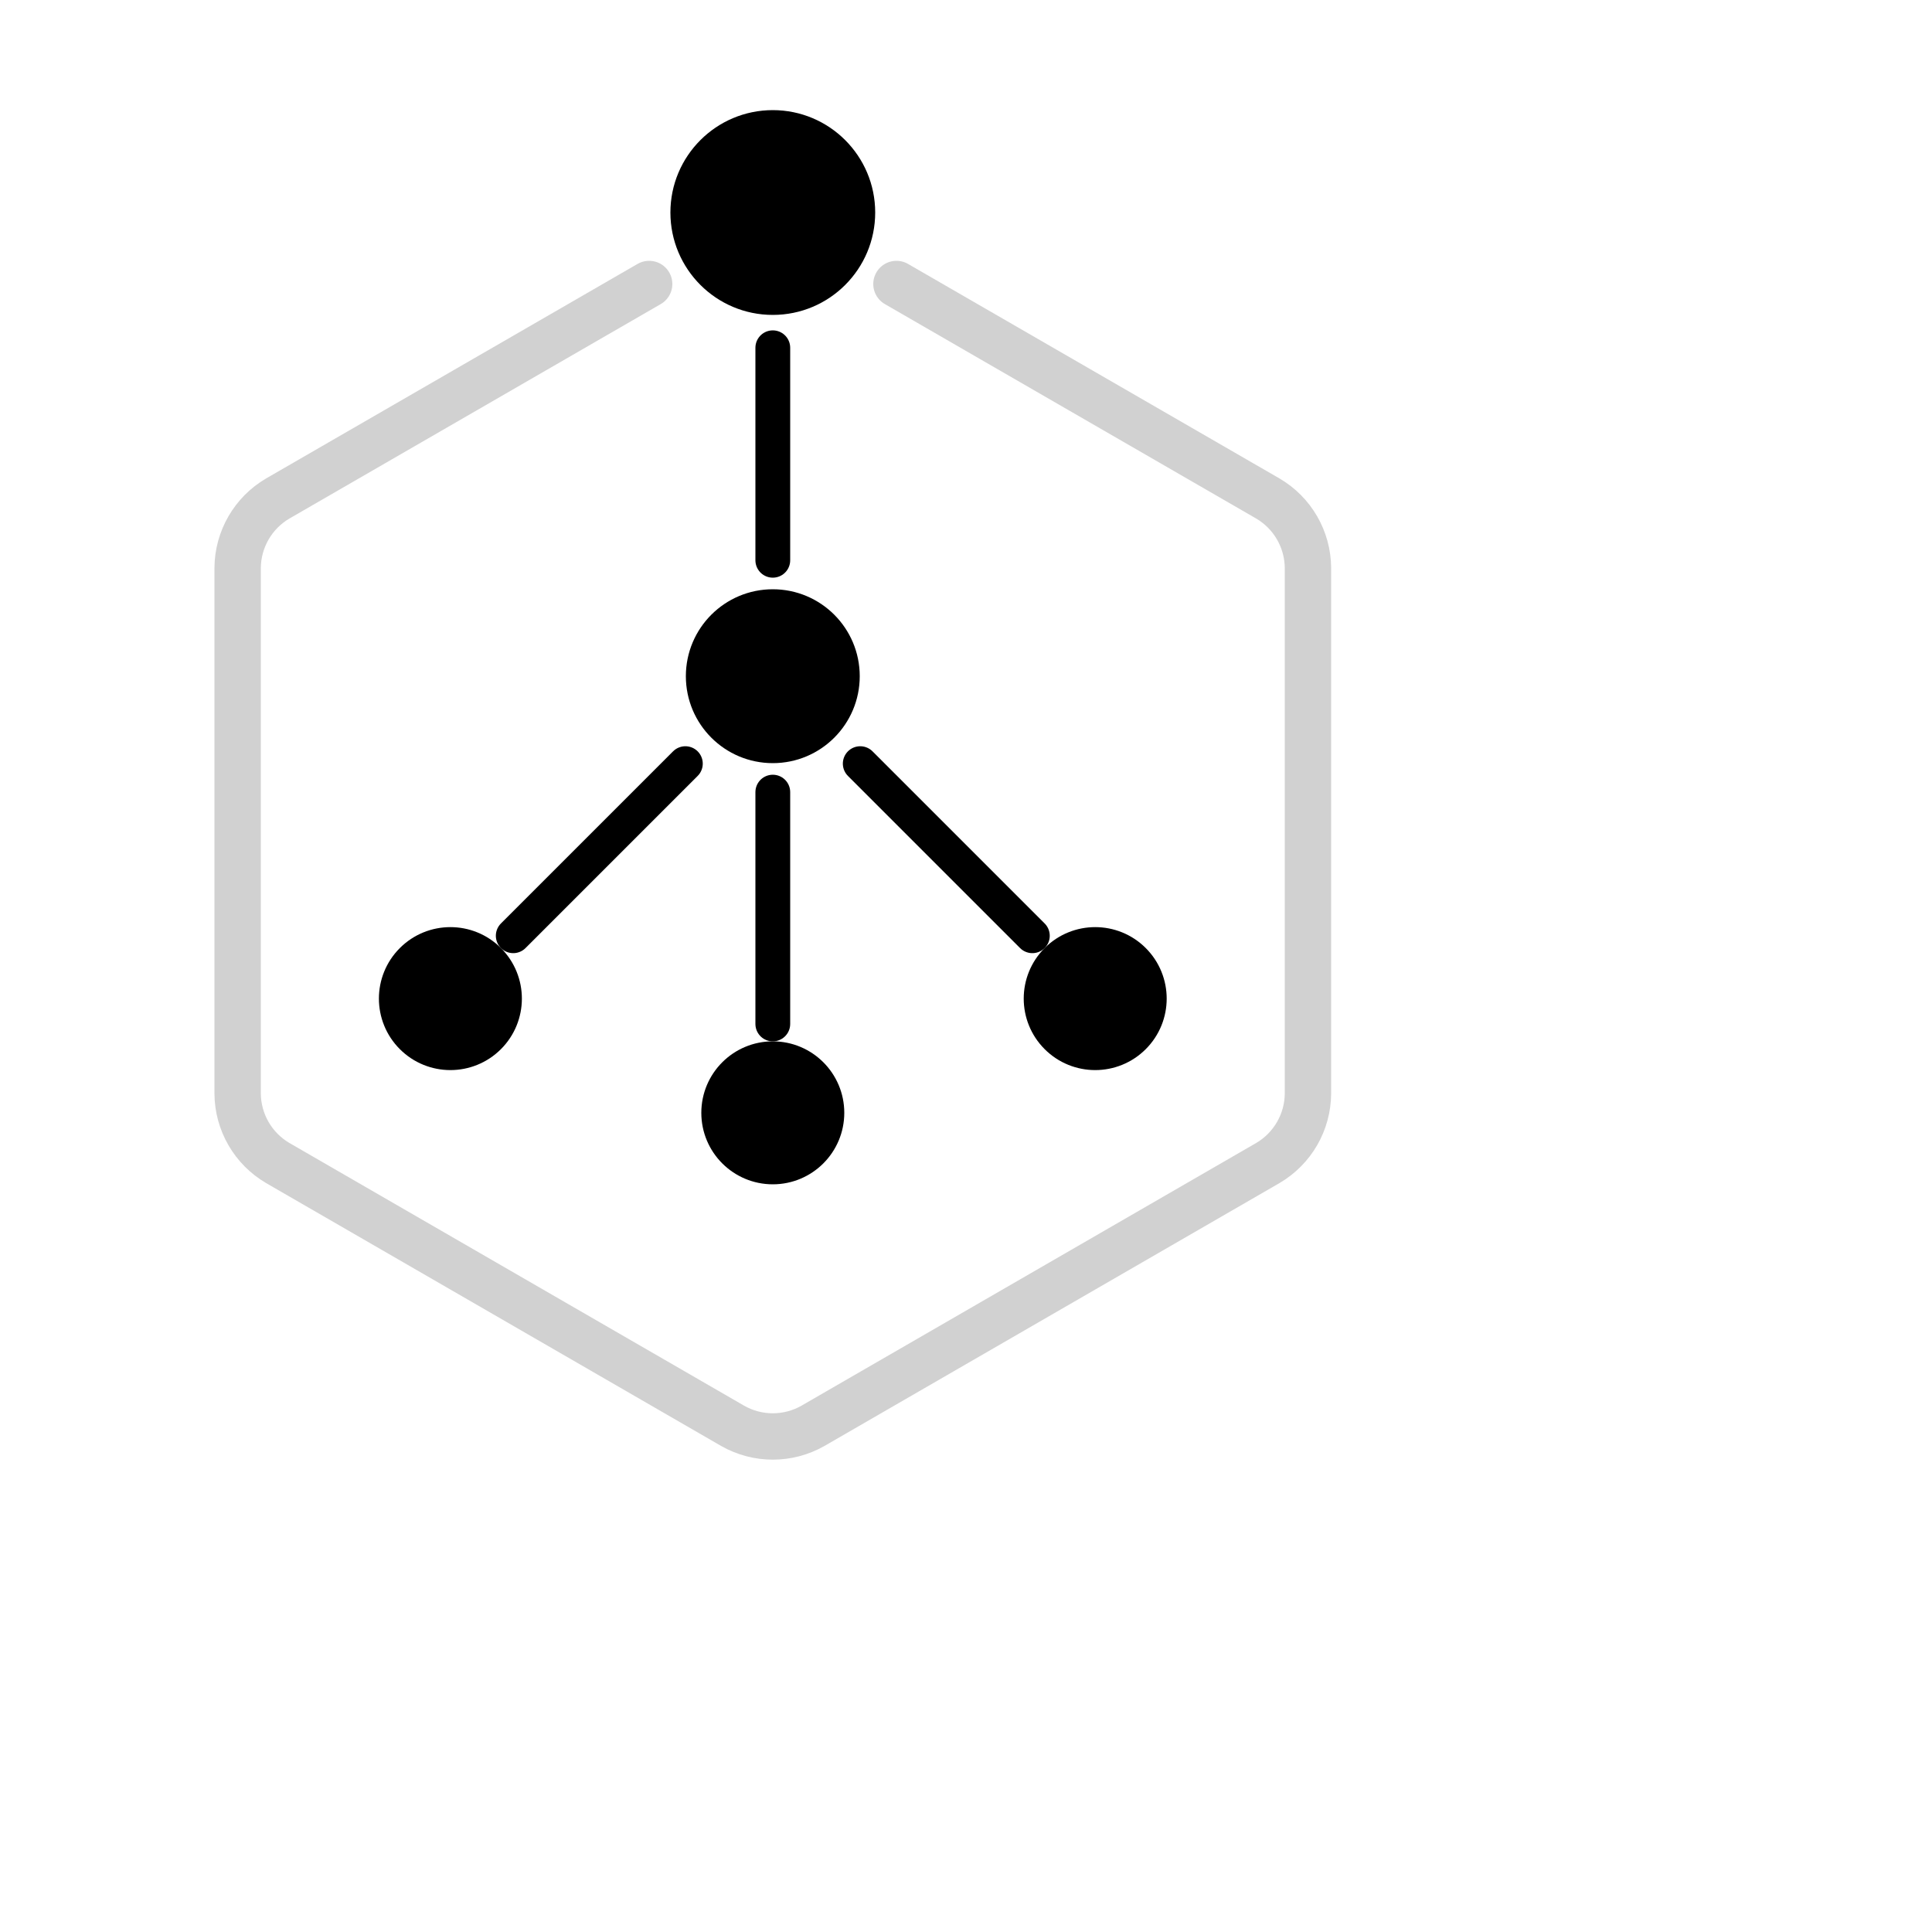
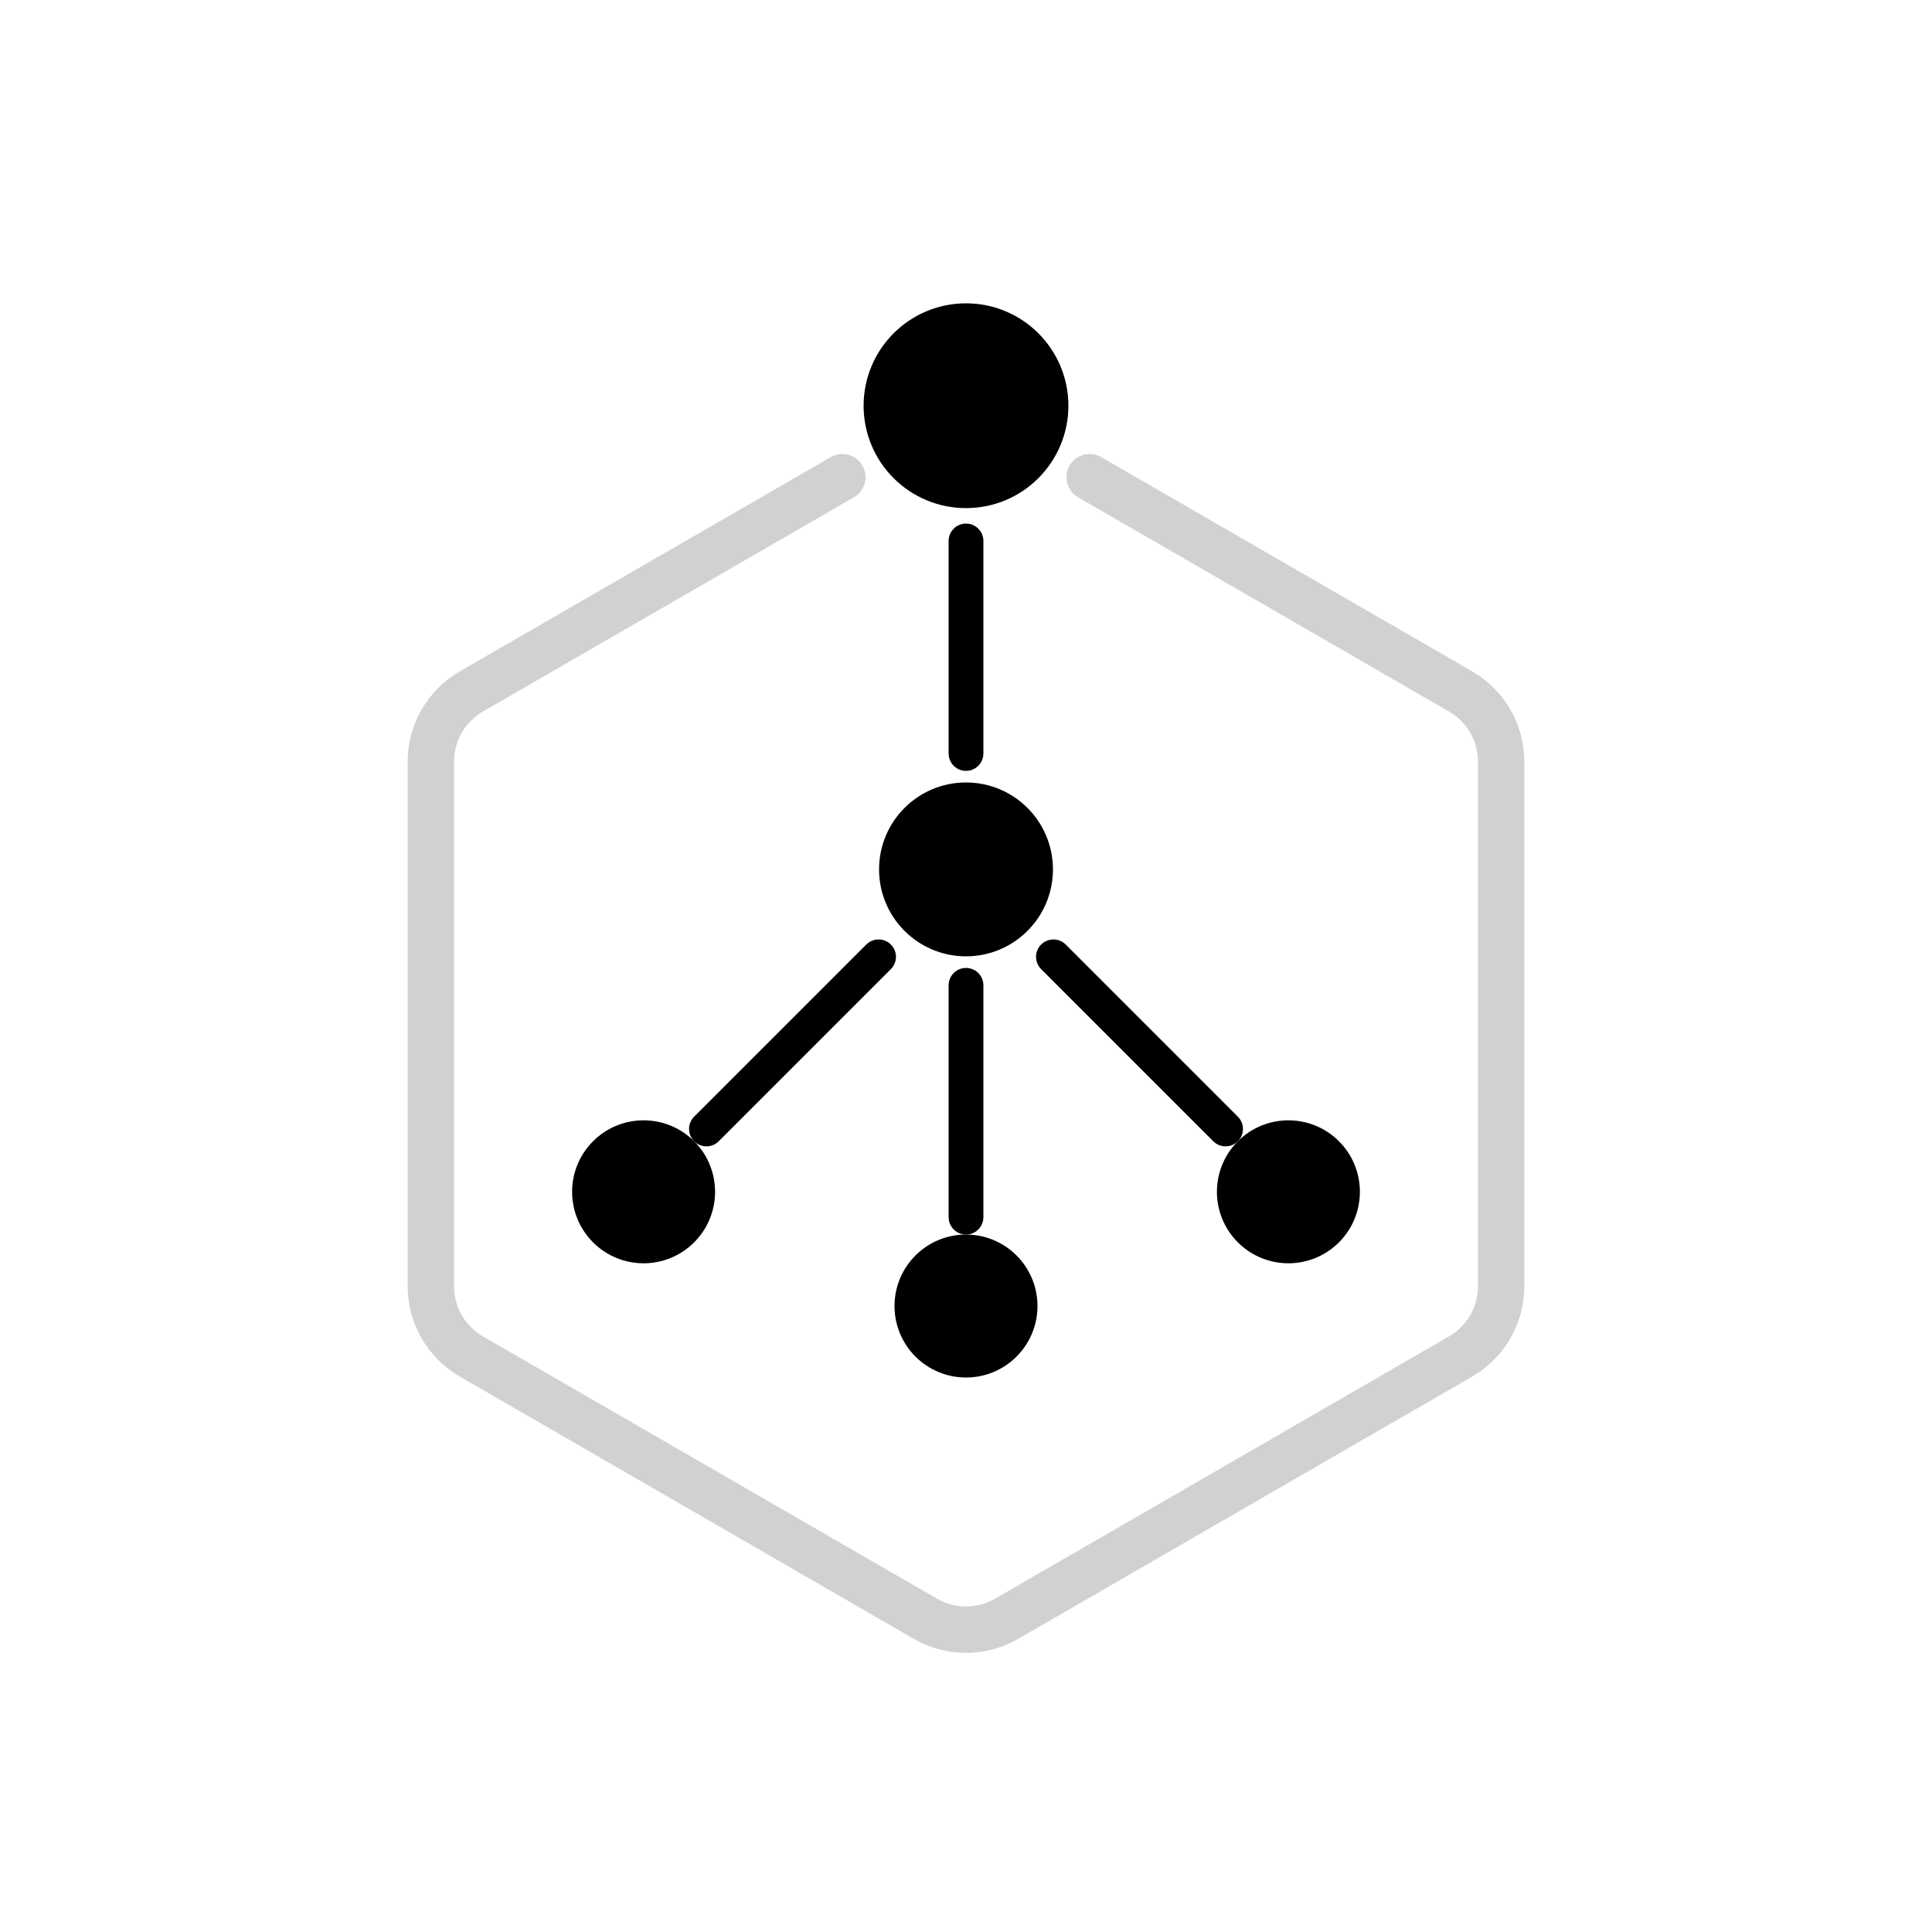
- <svg xmlns="http://www.w3.org/2000/svg" viewBox="50 50 500 500">
+ <svg xmlns="http://www.w3.org/2000/svg" viewBox="0 0 500 500">
  <g stroke="currentColor" fill="none" stroke-linecap="round" stroke-linejoin="round">
    <path d="M 218 123.5 L 121.9 179 A 21 21 0 0 0 111.5 197 L 111.5 333 A 21 21 0 0 0 121.9 351 L 239.6 419 A 21 21 0 0 0 260.4 419 L 378.1 351 A 21 21 0 0 0 388.5 333 L 388.5 197 A 21 21 0 0 0 378.1 179 L 282 123.5" stroke-width="12" opacity="0.18" />
    <path d="M 250 140 L 250 195" stroke-width="9" />
    <path d="M 250 255 L 250 315" stroke-width="9" />
    <circle cx="250" cy="105" r="22" stroke-width="9" fill="currentColor" />
    <circle cx="250" cy="225" r="18" stroke-width="9" fill="currentColor" />
    <circle cx="250" cy="338" r="14" stroke-width="9" fill="currentColor" />
    <g transform="translate(250, 225) rotate(45)">
      <path d="M 0 32 L 0 95" stroke-width="9" />
      <circle cx="0" cy="118" r="14" stroke-width="9" fill="currentColor" />
    </g>
    <g transform="translate(250, 225) rotate(-45)">
      <path d="M 0 32 L 0 95" stroke-width="9" />
      <circle cx="0" cy="118" r="14" stroke-width="9" fill="currentColor" />
    </g>
  </g>
</svg>
